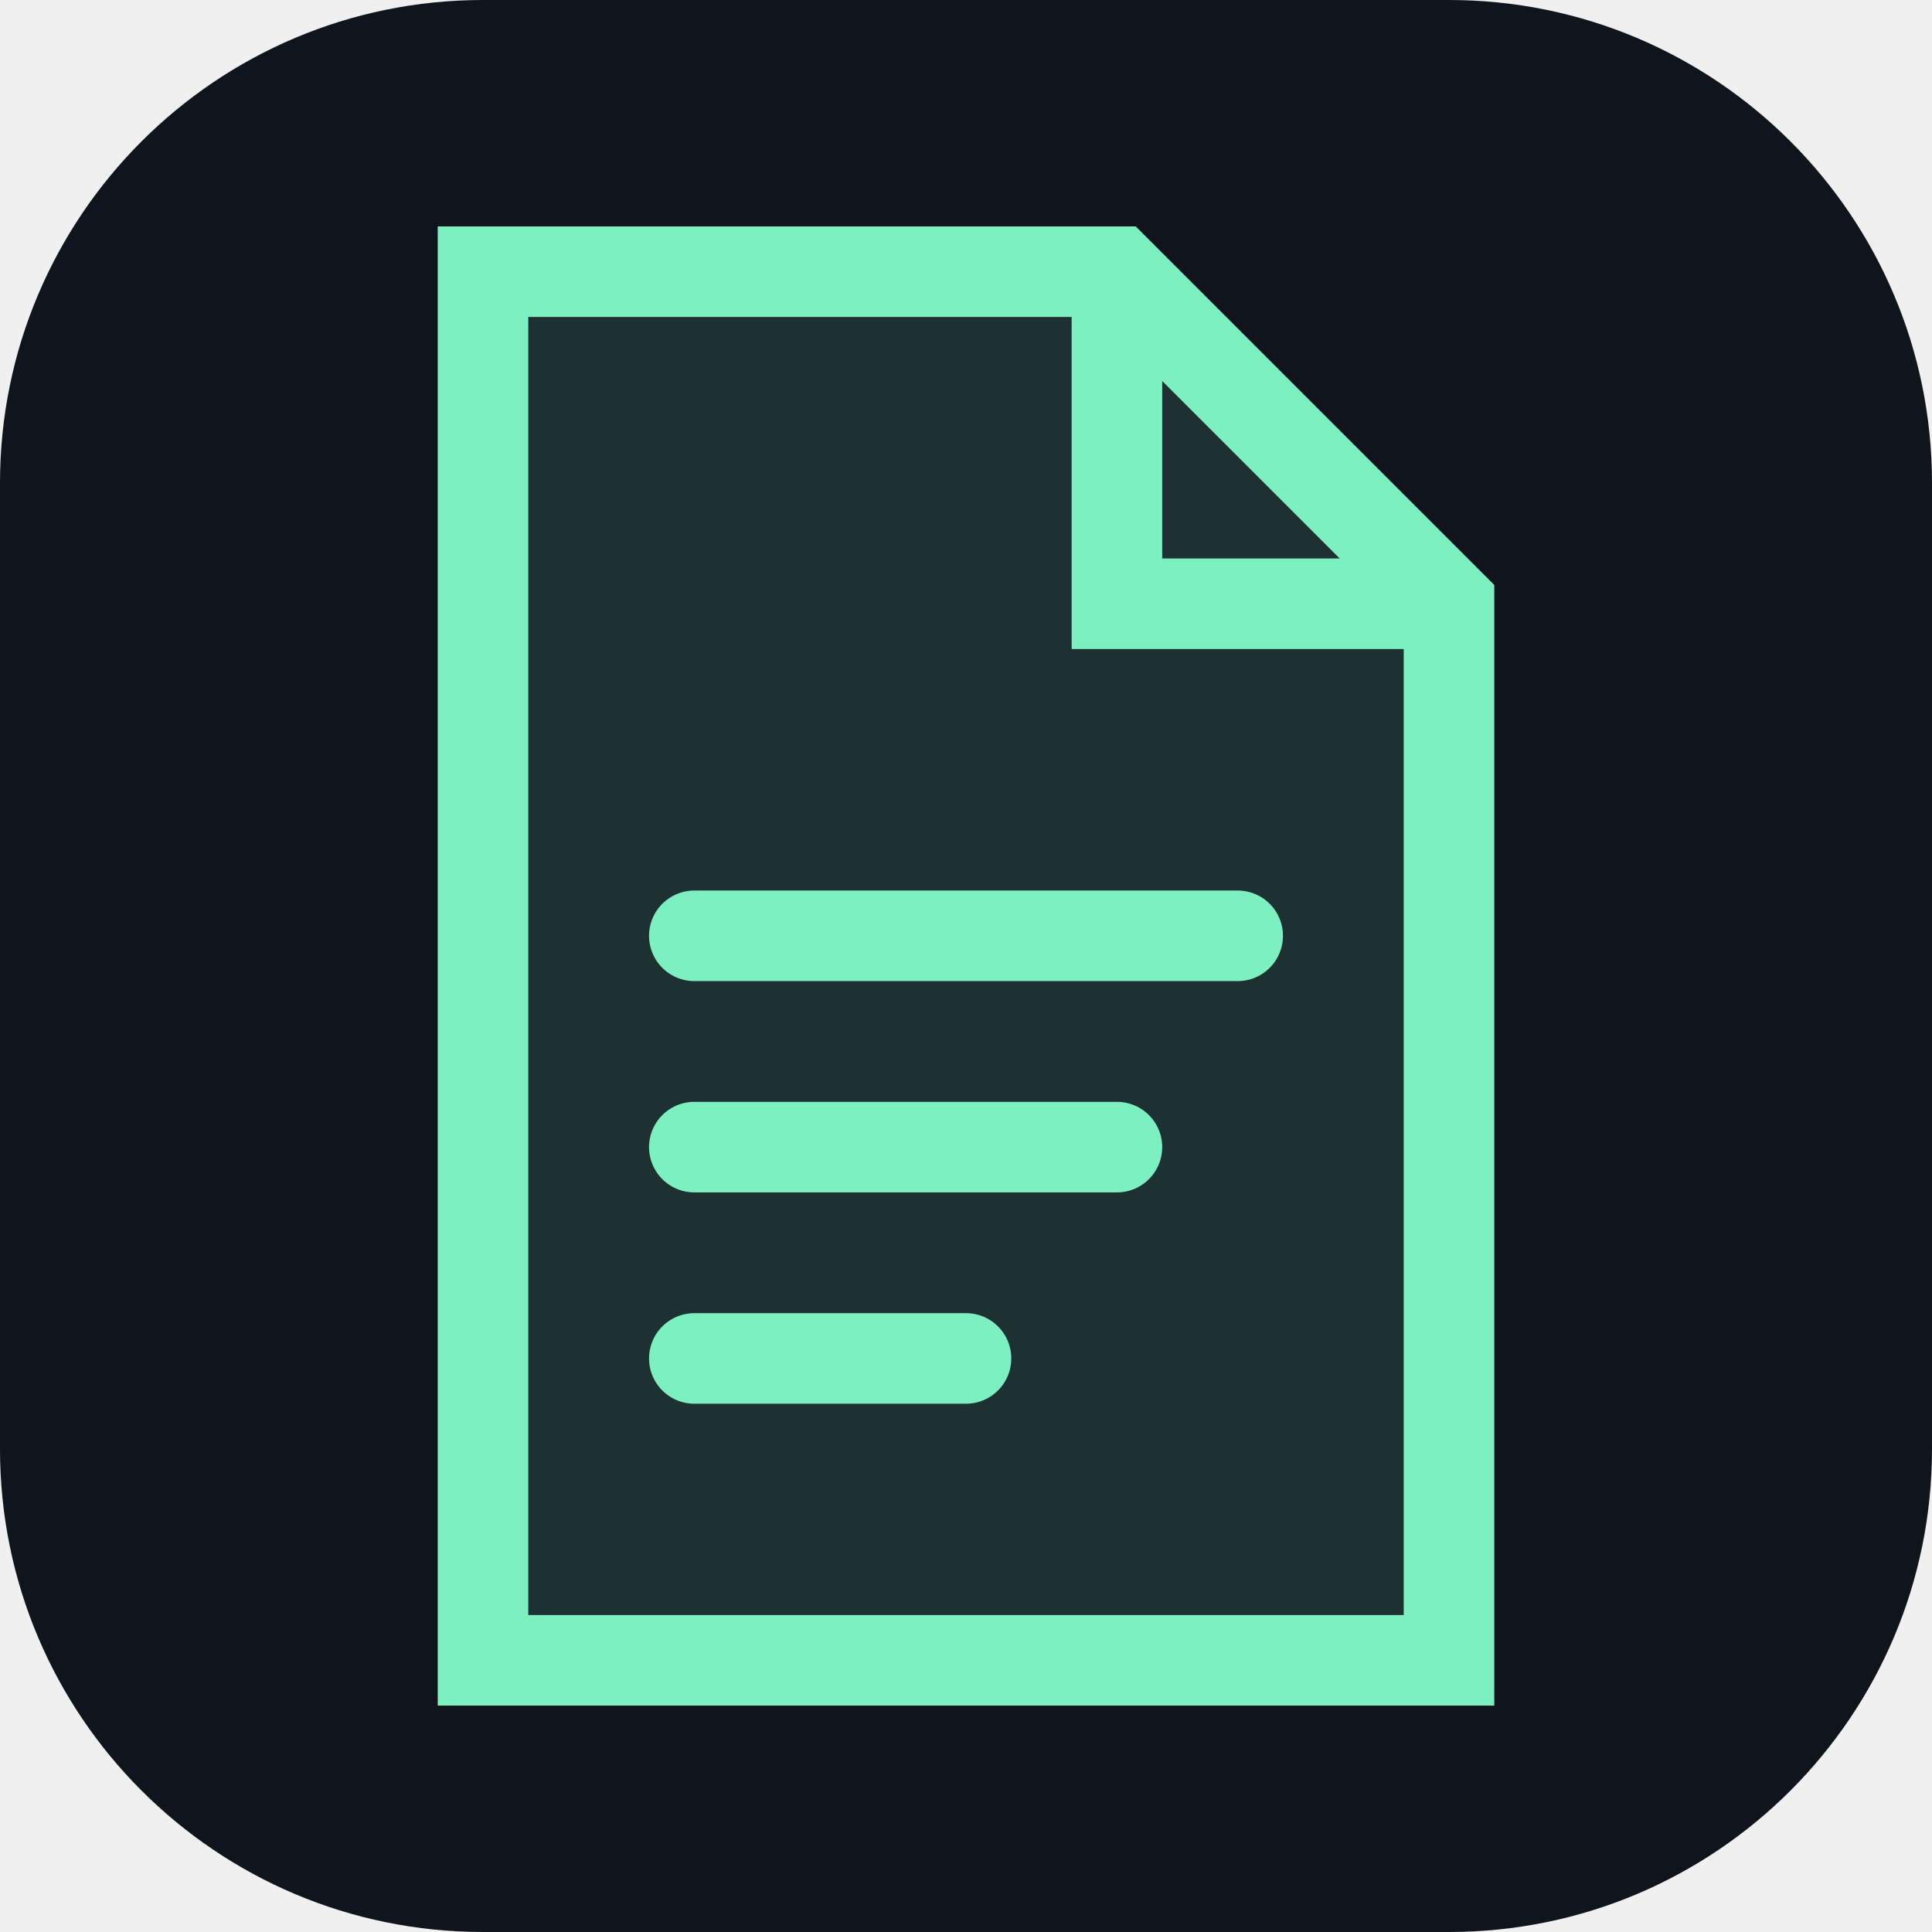
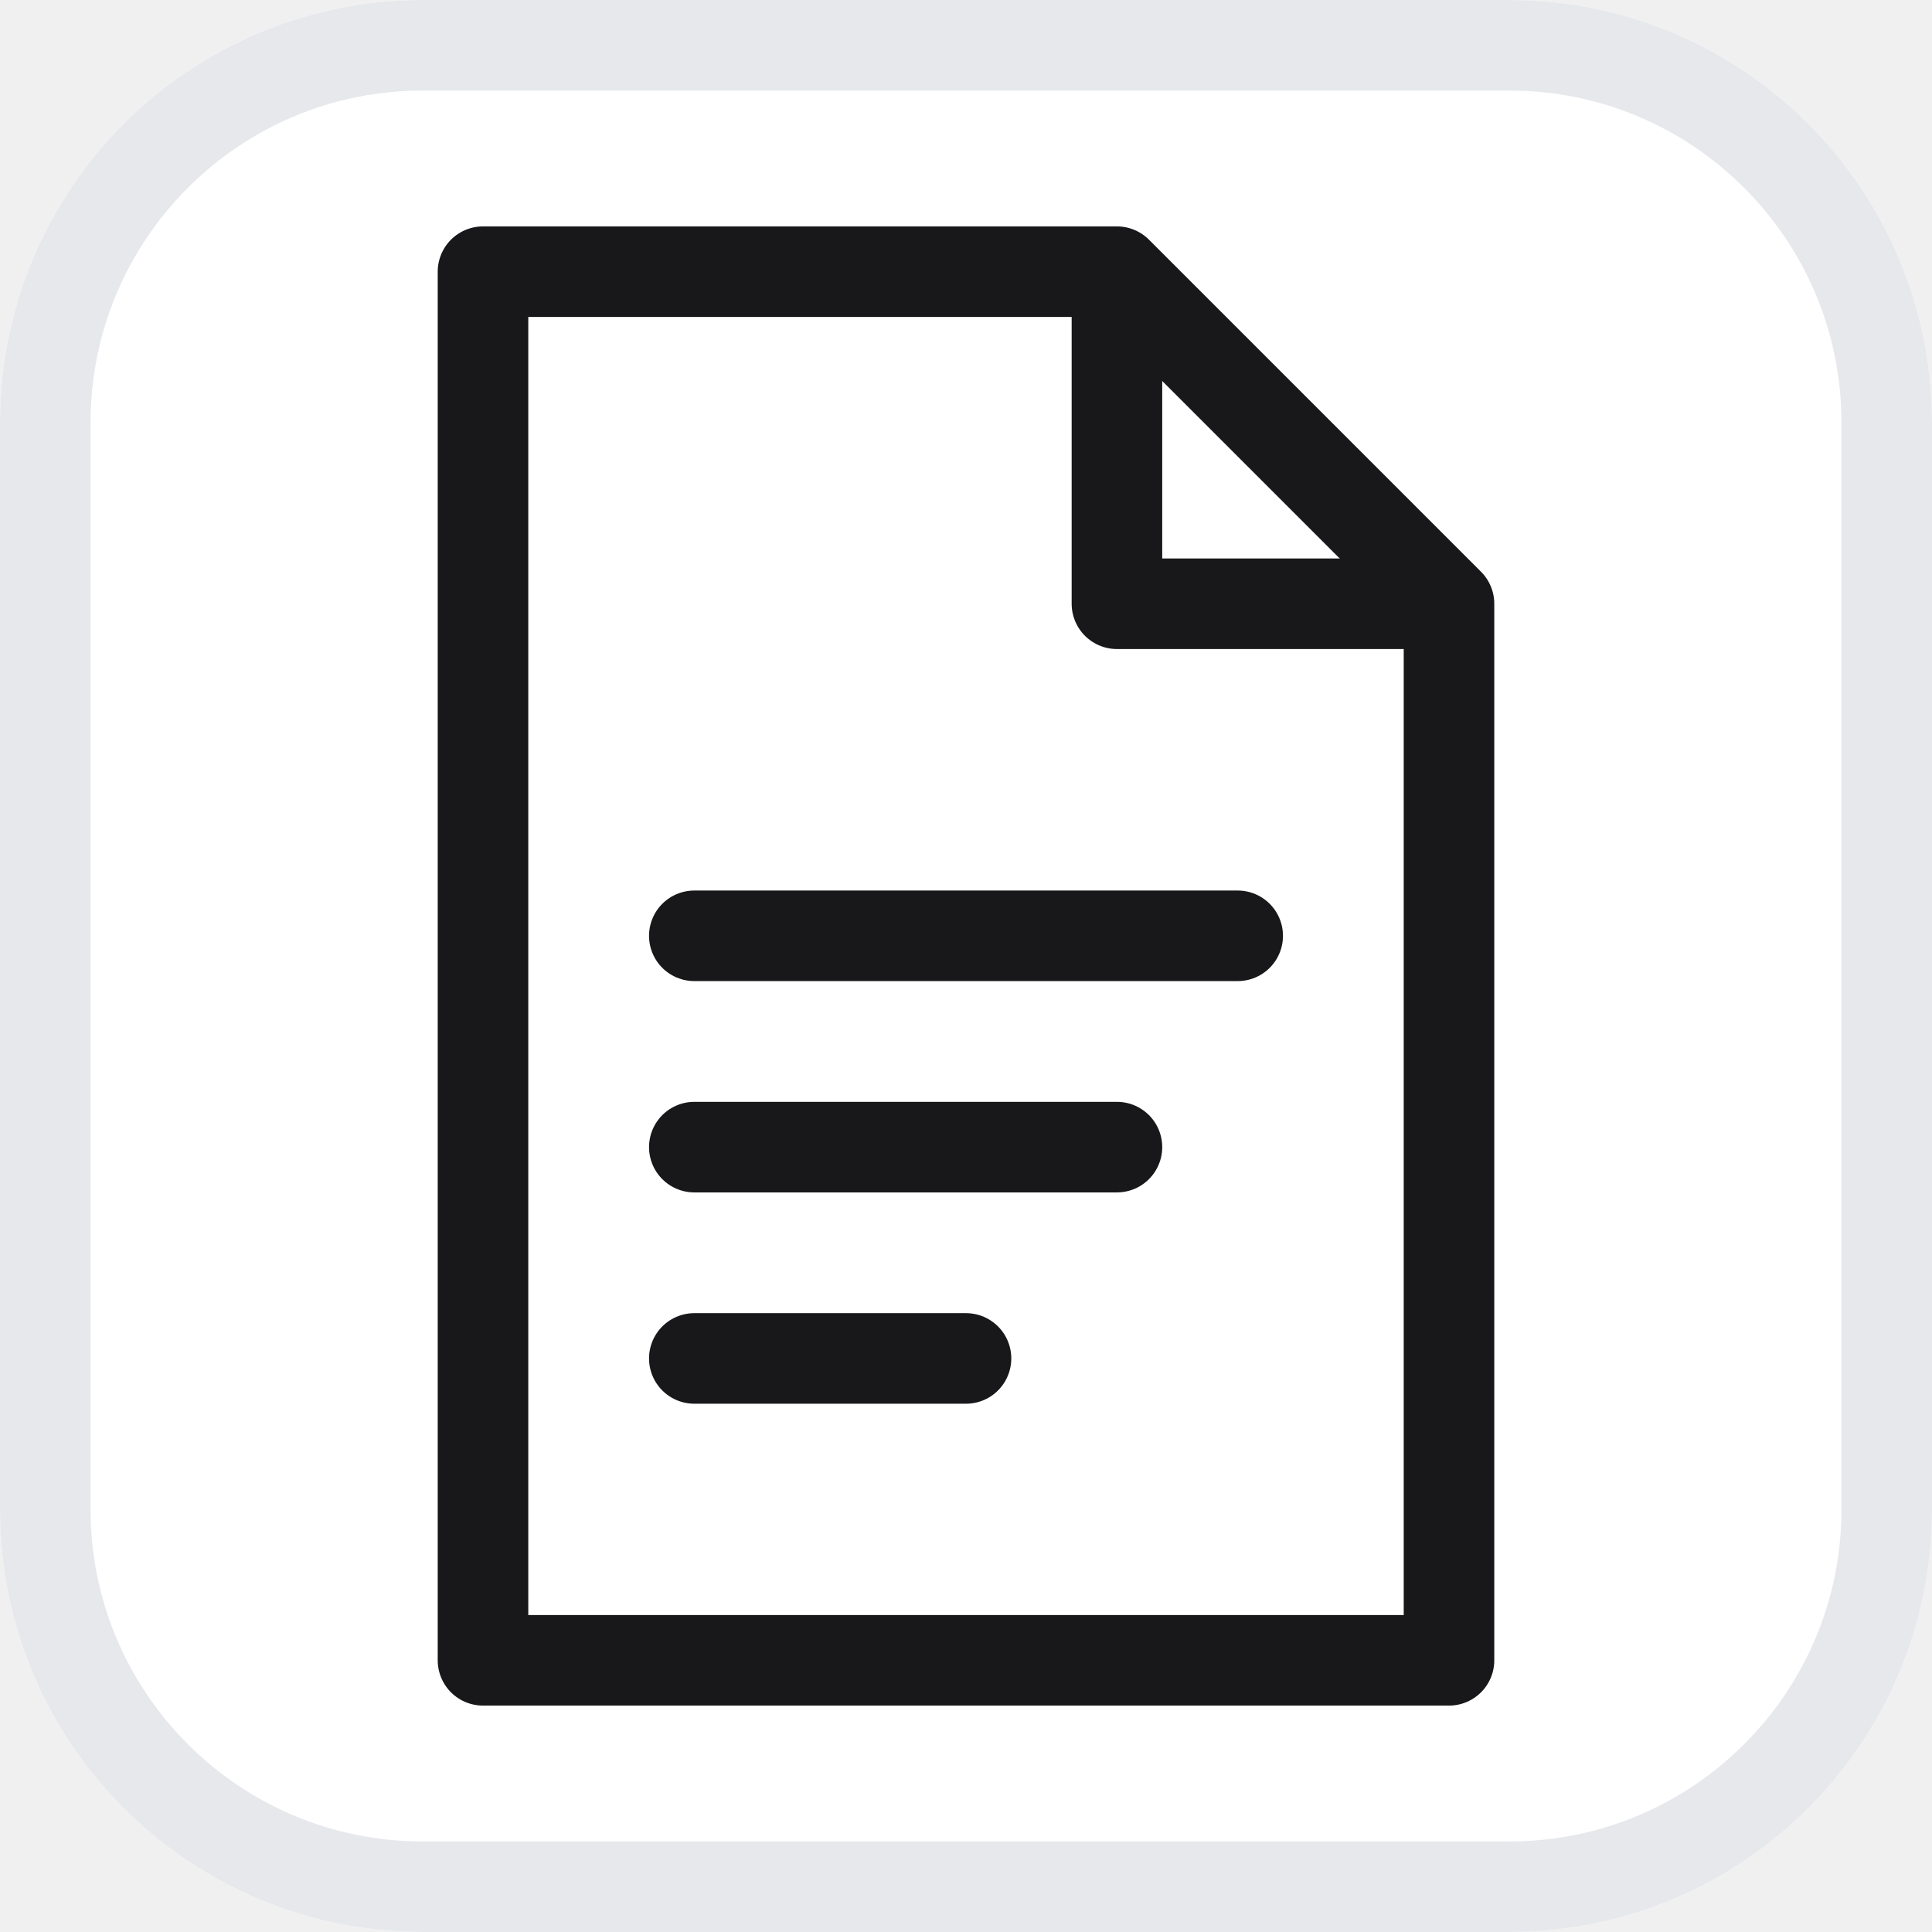
<svg xmlns="http://www.w3.org/2000/svg" viewBox="0 0 32 32">
-   <rect width="32" height="32" rx="8" fill="#0f141d" />
-   <path d="M8 4.5h10.5L24 10v17.5H8z" fill="#7cf0c0" opacity=".13" />
-   <path d="M8 4.5h10.5L24 10v17.5H8z" fill="none" stroke="#7cf0c0" stroke-width="1.5" />
-   <path d="M18.5 4.5V10H24" fill="none" stroke="#7cf0c0" stroke-width="1.5" />
-   <path d="M11.5 15.5h9M11.5 19h7M11.5 22.5h4.5" stroke="#7cf0c0" stroke-width="1.5" stroke-linecap="round" />
+   <rect width="32" height="32" rx="7" fill="#ffffff" />
+   <rect x="0.75" y="0.75" width="30.5" height="30.5" rx="6.25" fill="none" stroke="#e6e8ec" stroke-width="1.5" />
+   <path d="M8 4.5h10.5L24 10v17.5H8z" fill="none" stroke="#18181b" stroke-width="1.5" stroke-linejoin="round" />
+   <path d="M18.5 4.5V10H24" fill="none" stroke="#18181b" stroke-width="1.5" stroke-linejoin="round" />
+   <path d="M11.5 15.5h9M11.5 19h7M11.5 22.5h4.5" stroke="#18181b" stroke-width="1.5" stroke-linecap="round" />
</svg>
